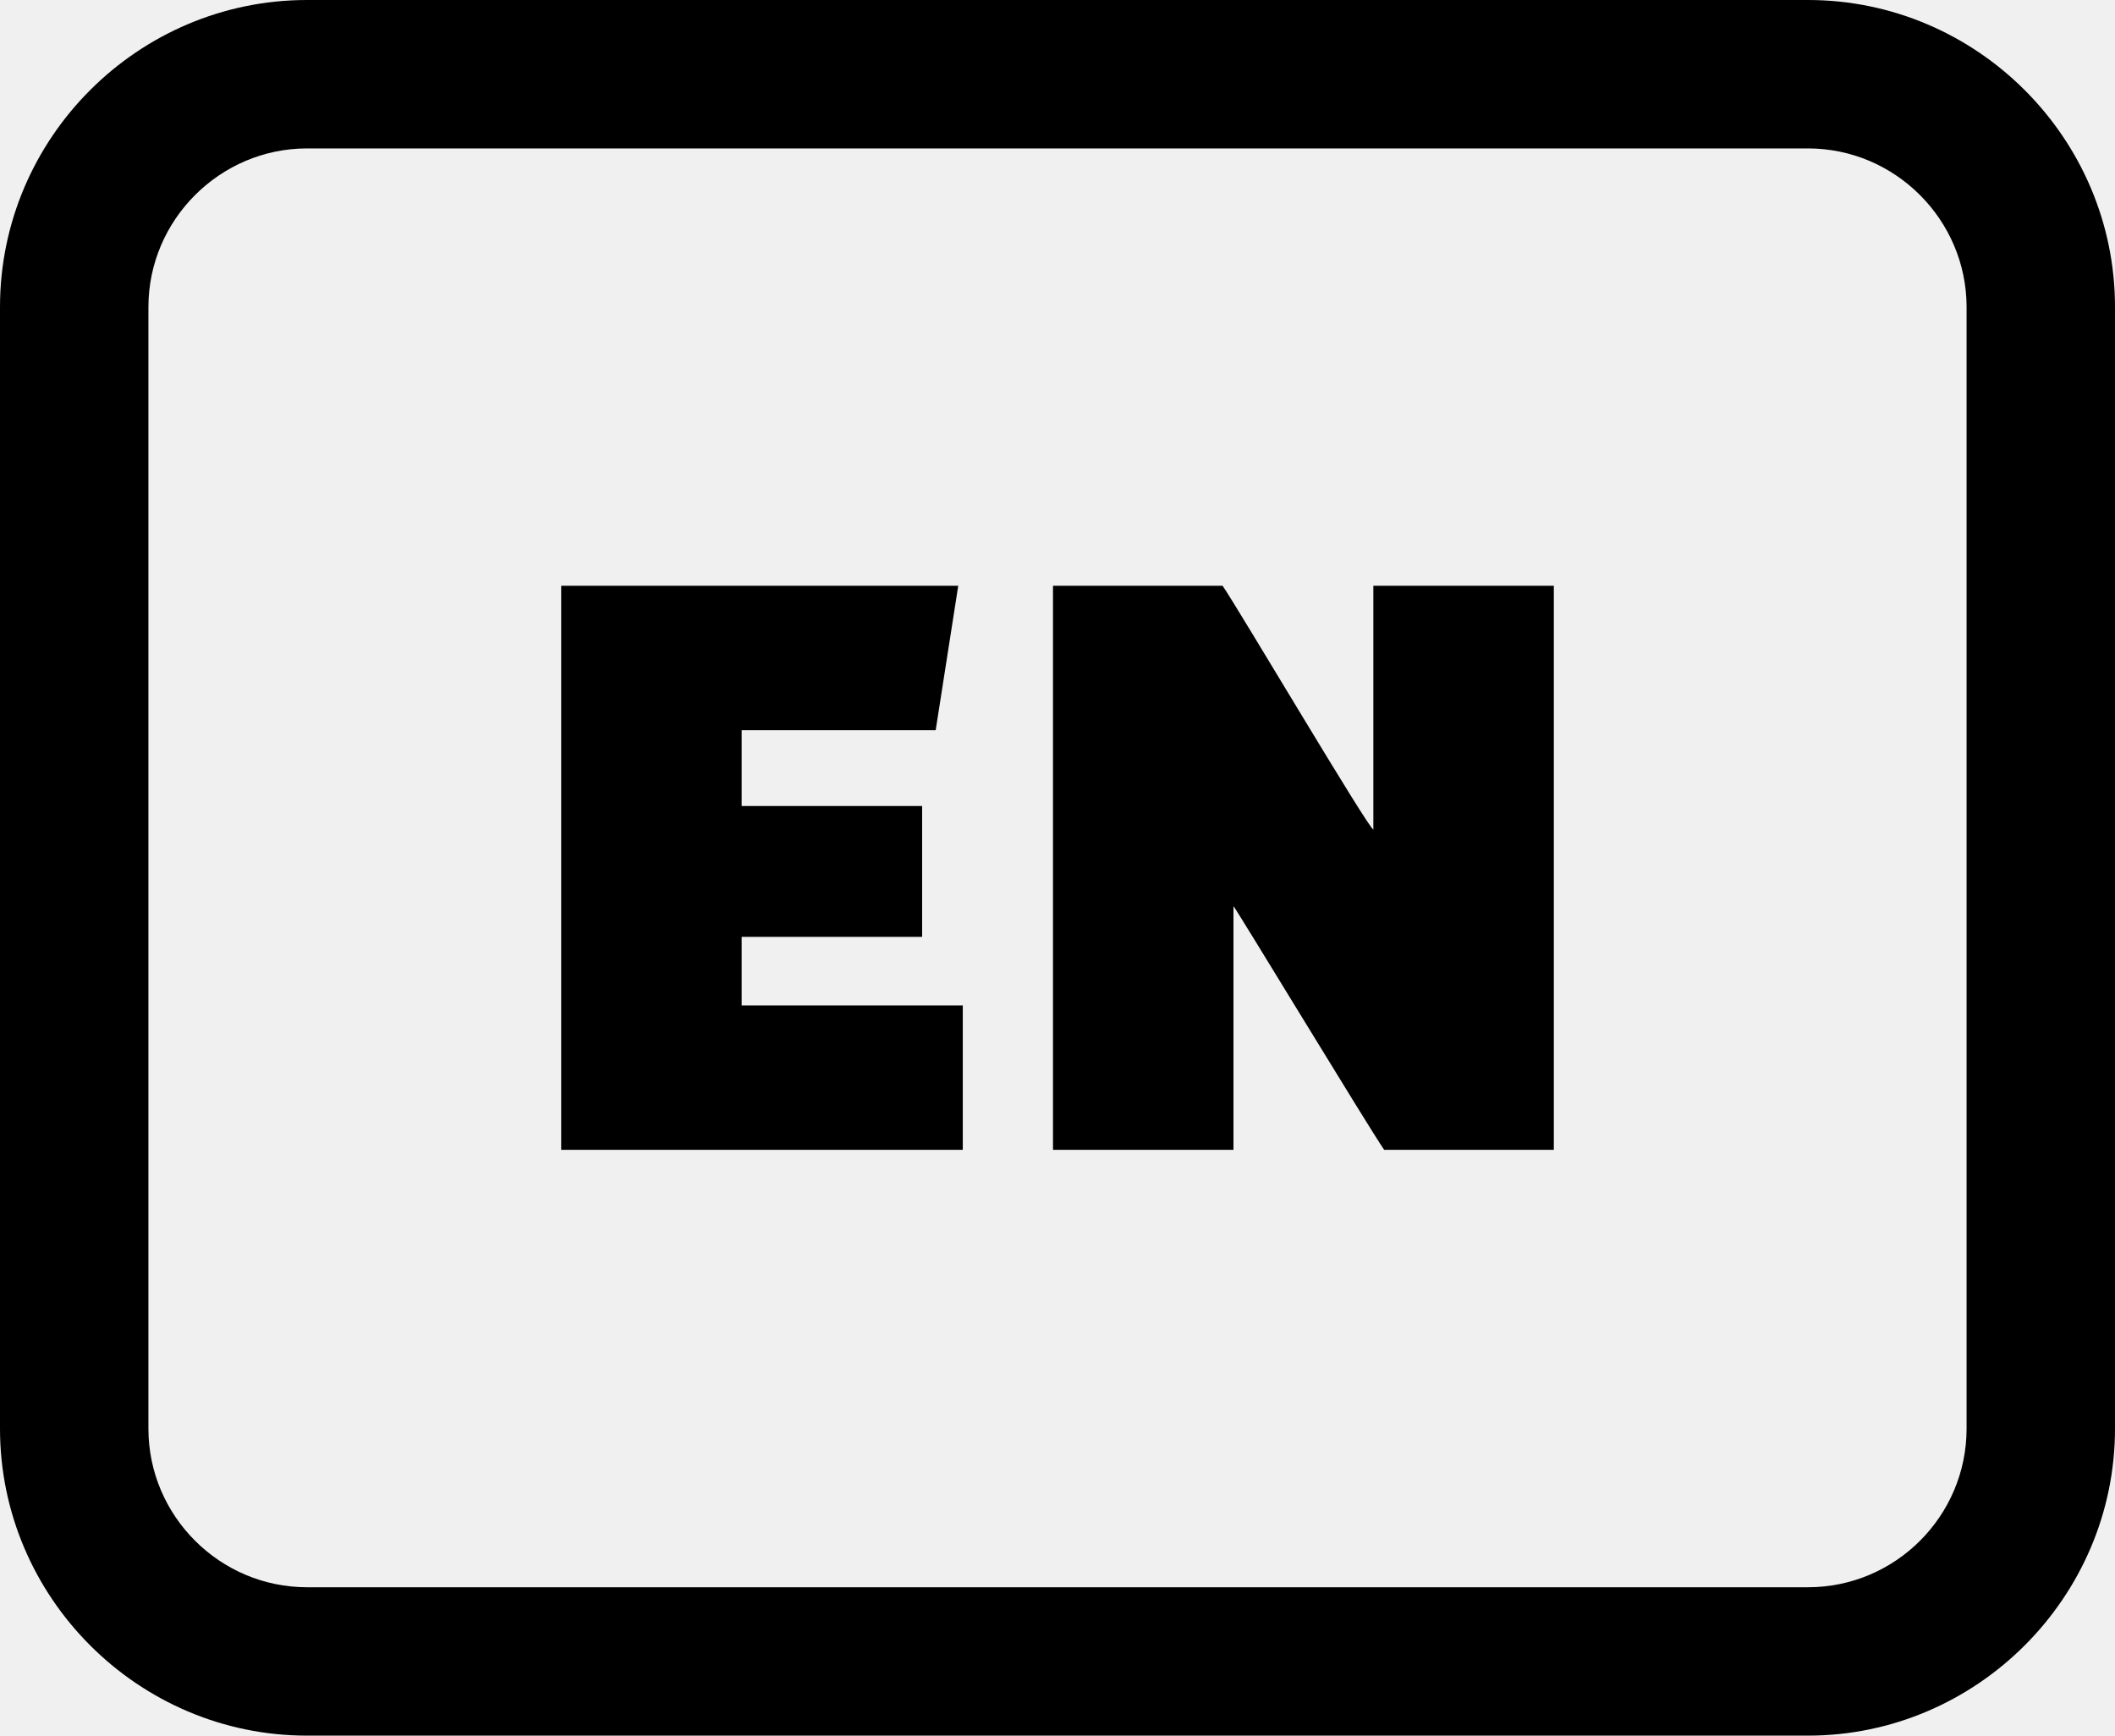
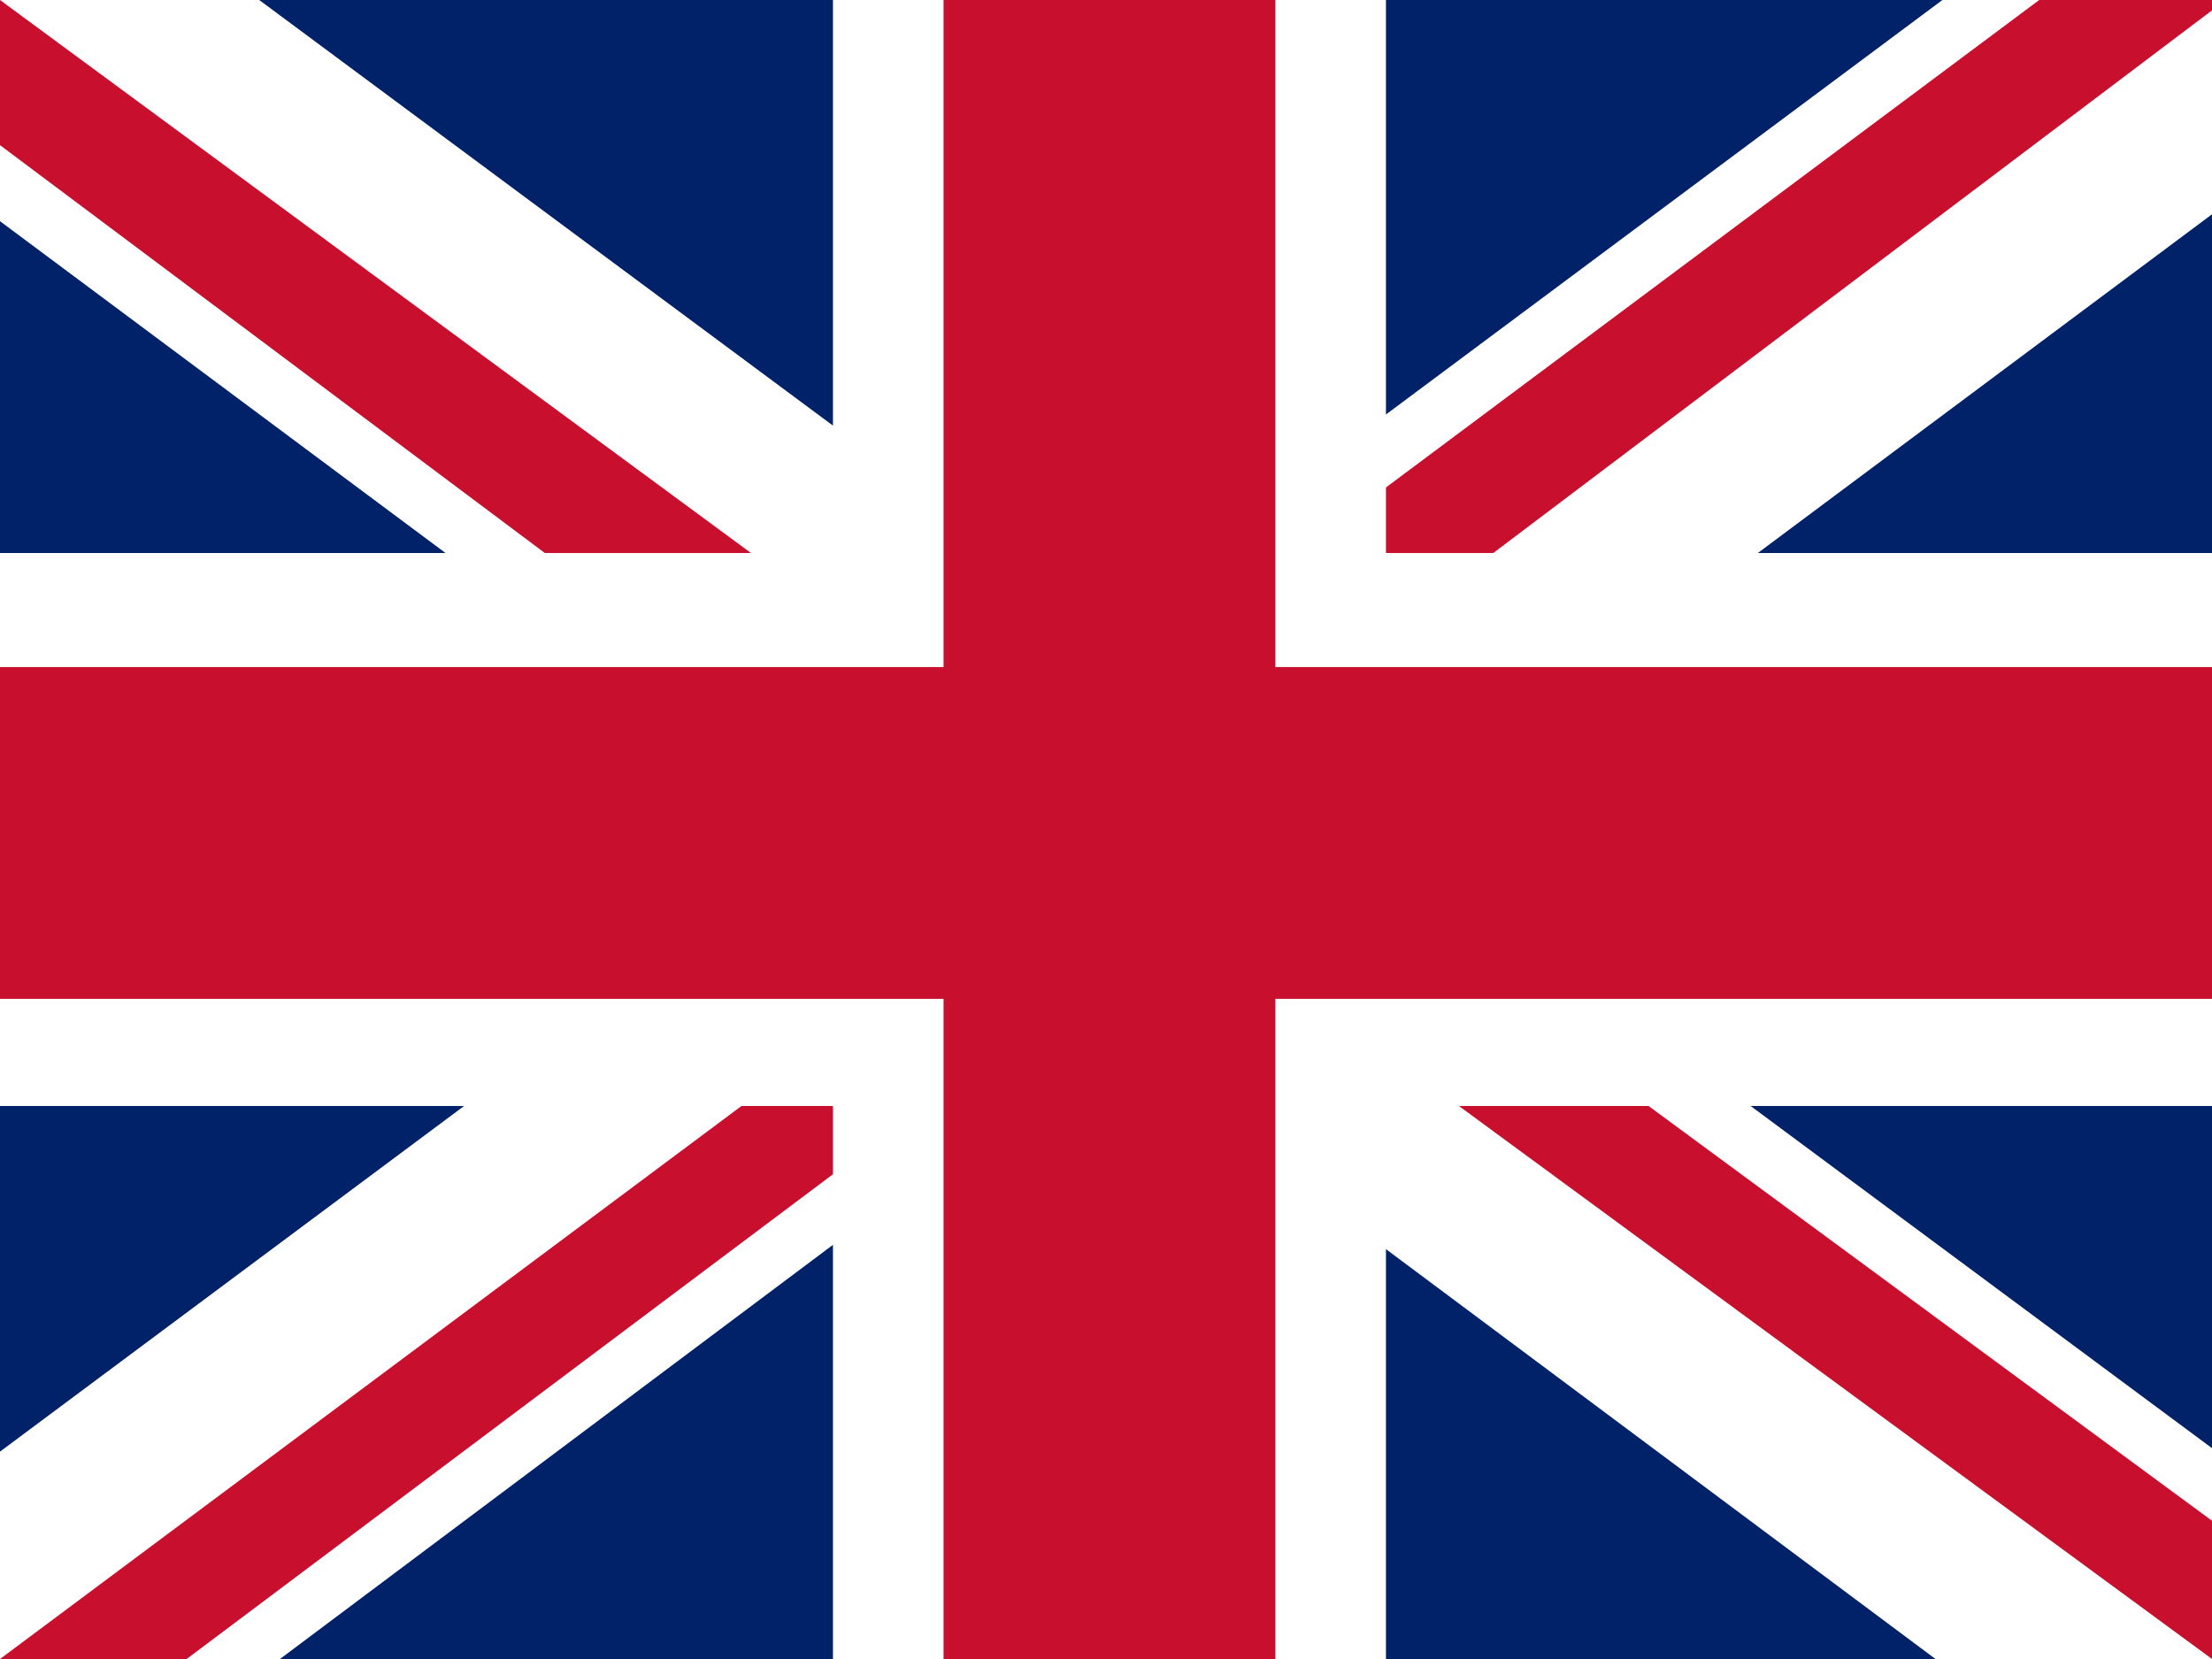
- <svg xmlns="http://www.w3.org/2000/svg" shape-rendering="geometricPrecision" text-rendering="geometricPrecision" image-rendering="optimizeQuality" fill-rule="evenodd" clip-rule="evenodd" viewBox="0 0 512 420.16">
-   <path fill-rule="nonzero" d="M74.32 0h363.36C478.55 0 512 33.46 512 74.32v271.53c0 40.81-33.5 74.31-74.32 74.31H74.32C33.44 420.16 0 386.69 0 345.85V74.32C0 33.41 33.41 0 74.32 0zm148.91 226.79h-43.69v16.61h53.53v34.95h-97.22V141.81h96.12l-5.46 34.96h-46.97v18.35h43.69v31.67zm111.85 51.56c-3.99-5.79-36.19-58.98-36.48-58.98v58.98h-43.69V141.81h41.06c3.94 5.72 35.42 58.99 36.49 58.99v-58.99h43.69v136.54h-41.07zm102.6-242.42H74.32c-21.08 0-38.39 17.31-38.39 38.39v271.53c0 21.1 17.25 38.39 38.39 38.39h363.36c21.16 0 38.39-17.24 38.39-38.39V74.32c0-21.09-17.29-38.39-38.39-38.39z" />
+ <svg xmlns="http://www.w3.org/2000/svg" id="flag-icons-gb" viewBox="0 0 640 480">
+   <path fill="#012169" d="M0 0h640v480H0z" />
+   <path fill="#FFF" d="m75 0 244 181L562 0h78v62L400 241l240 178v61h-80L320 301 81 480H0v-60l239-178L0 64V0z" />
+   <path fill="#C8102E" d="m424 281 216 159v40L369 281zm-184 20 6 35L54 480H0zM640 0v3L391 191l2-44L590 0zM0 0l239 176h-60L0 42z" />
+   <path fill="#FFF" d="M241 0v480h160V0zM0 160v160h640V160z" />
+   <path fill="#C8102E" d="M0 193v96h640v-96zM273 0v480h96V0z" />
</svg>
